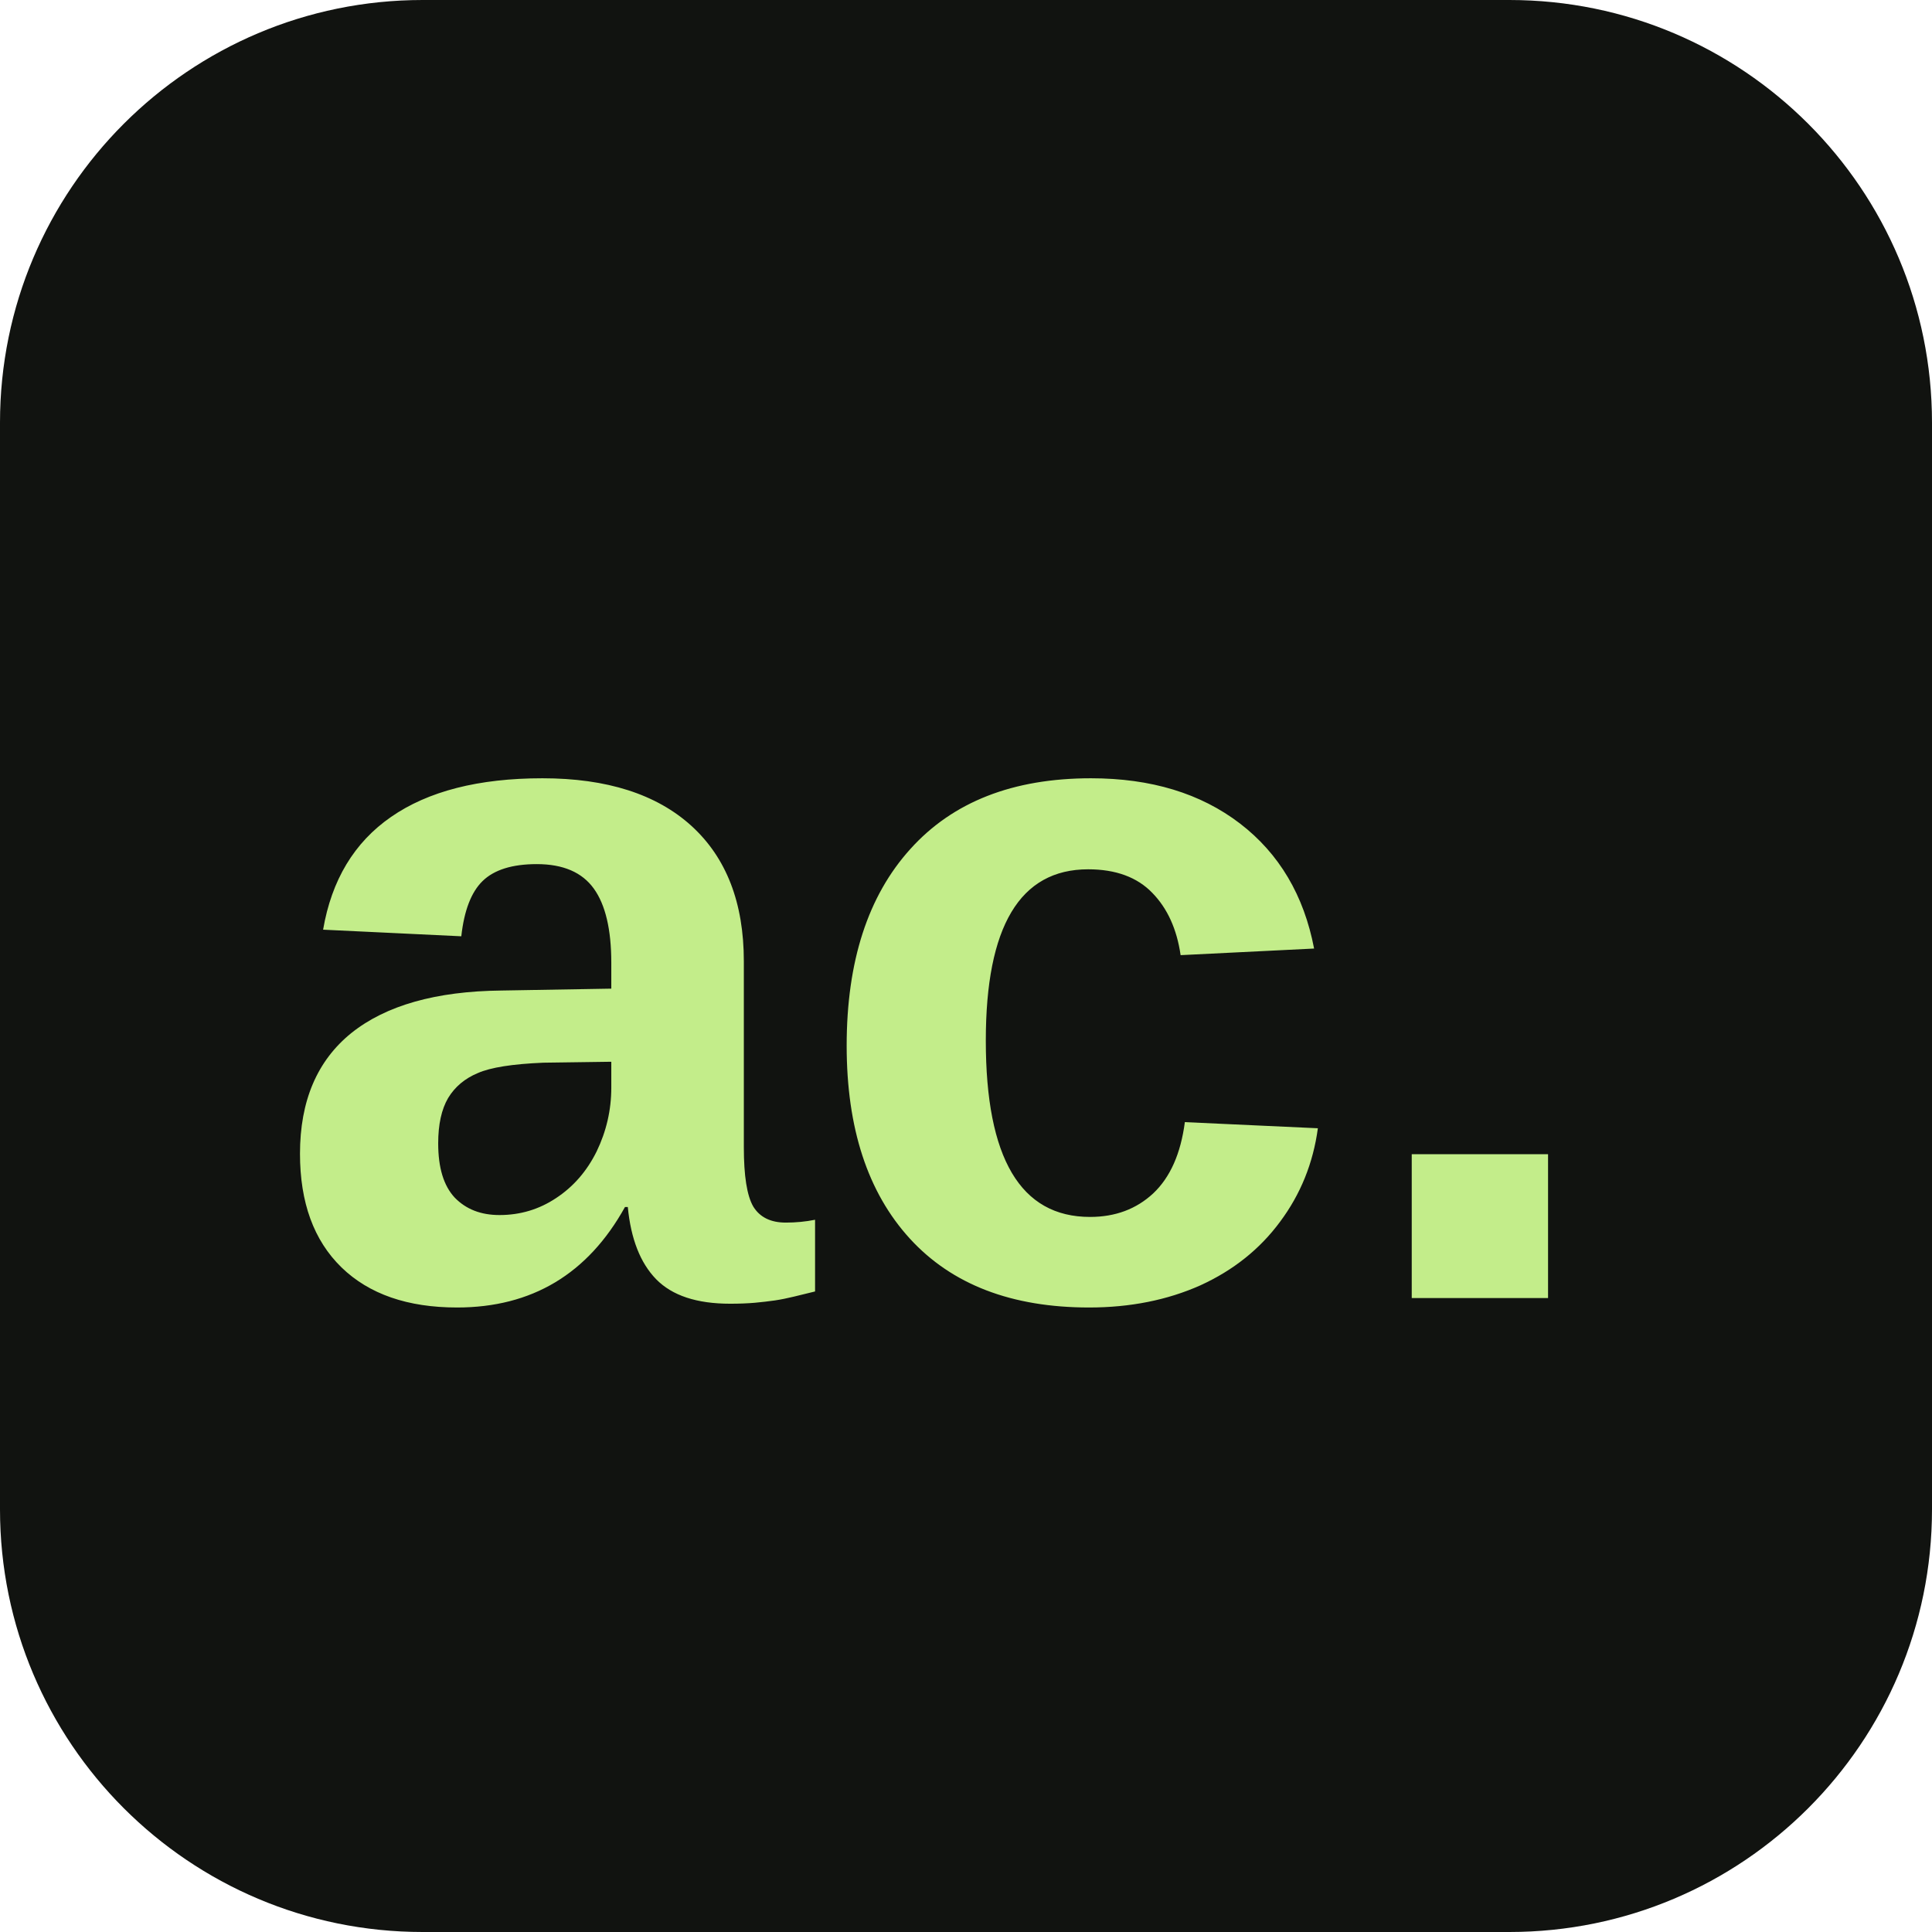
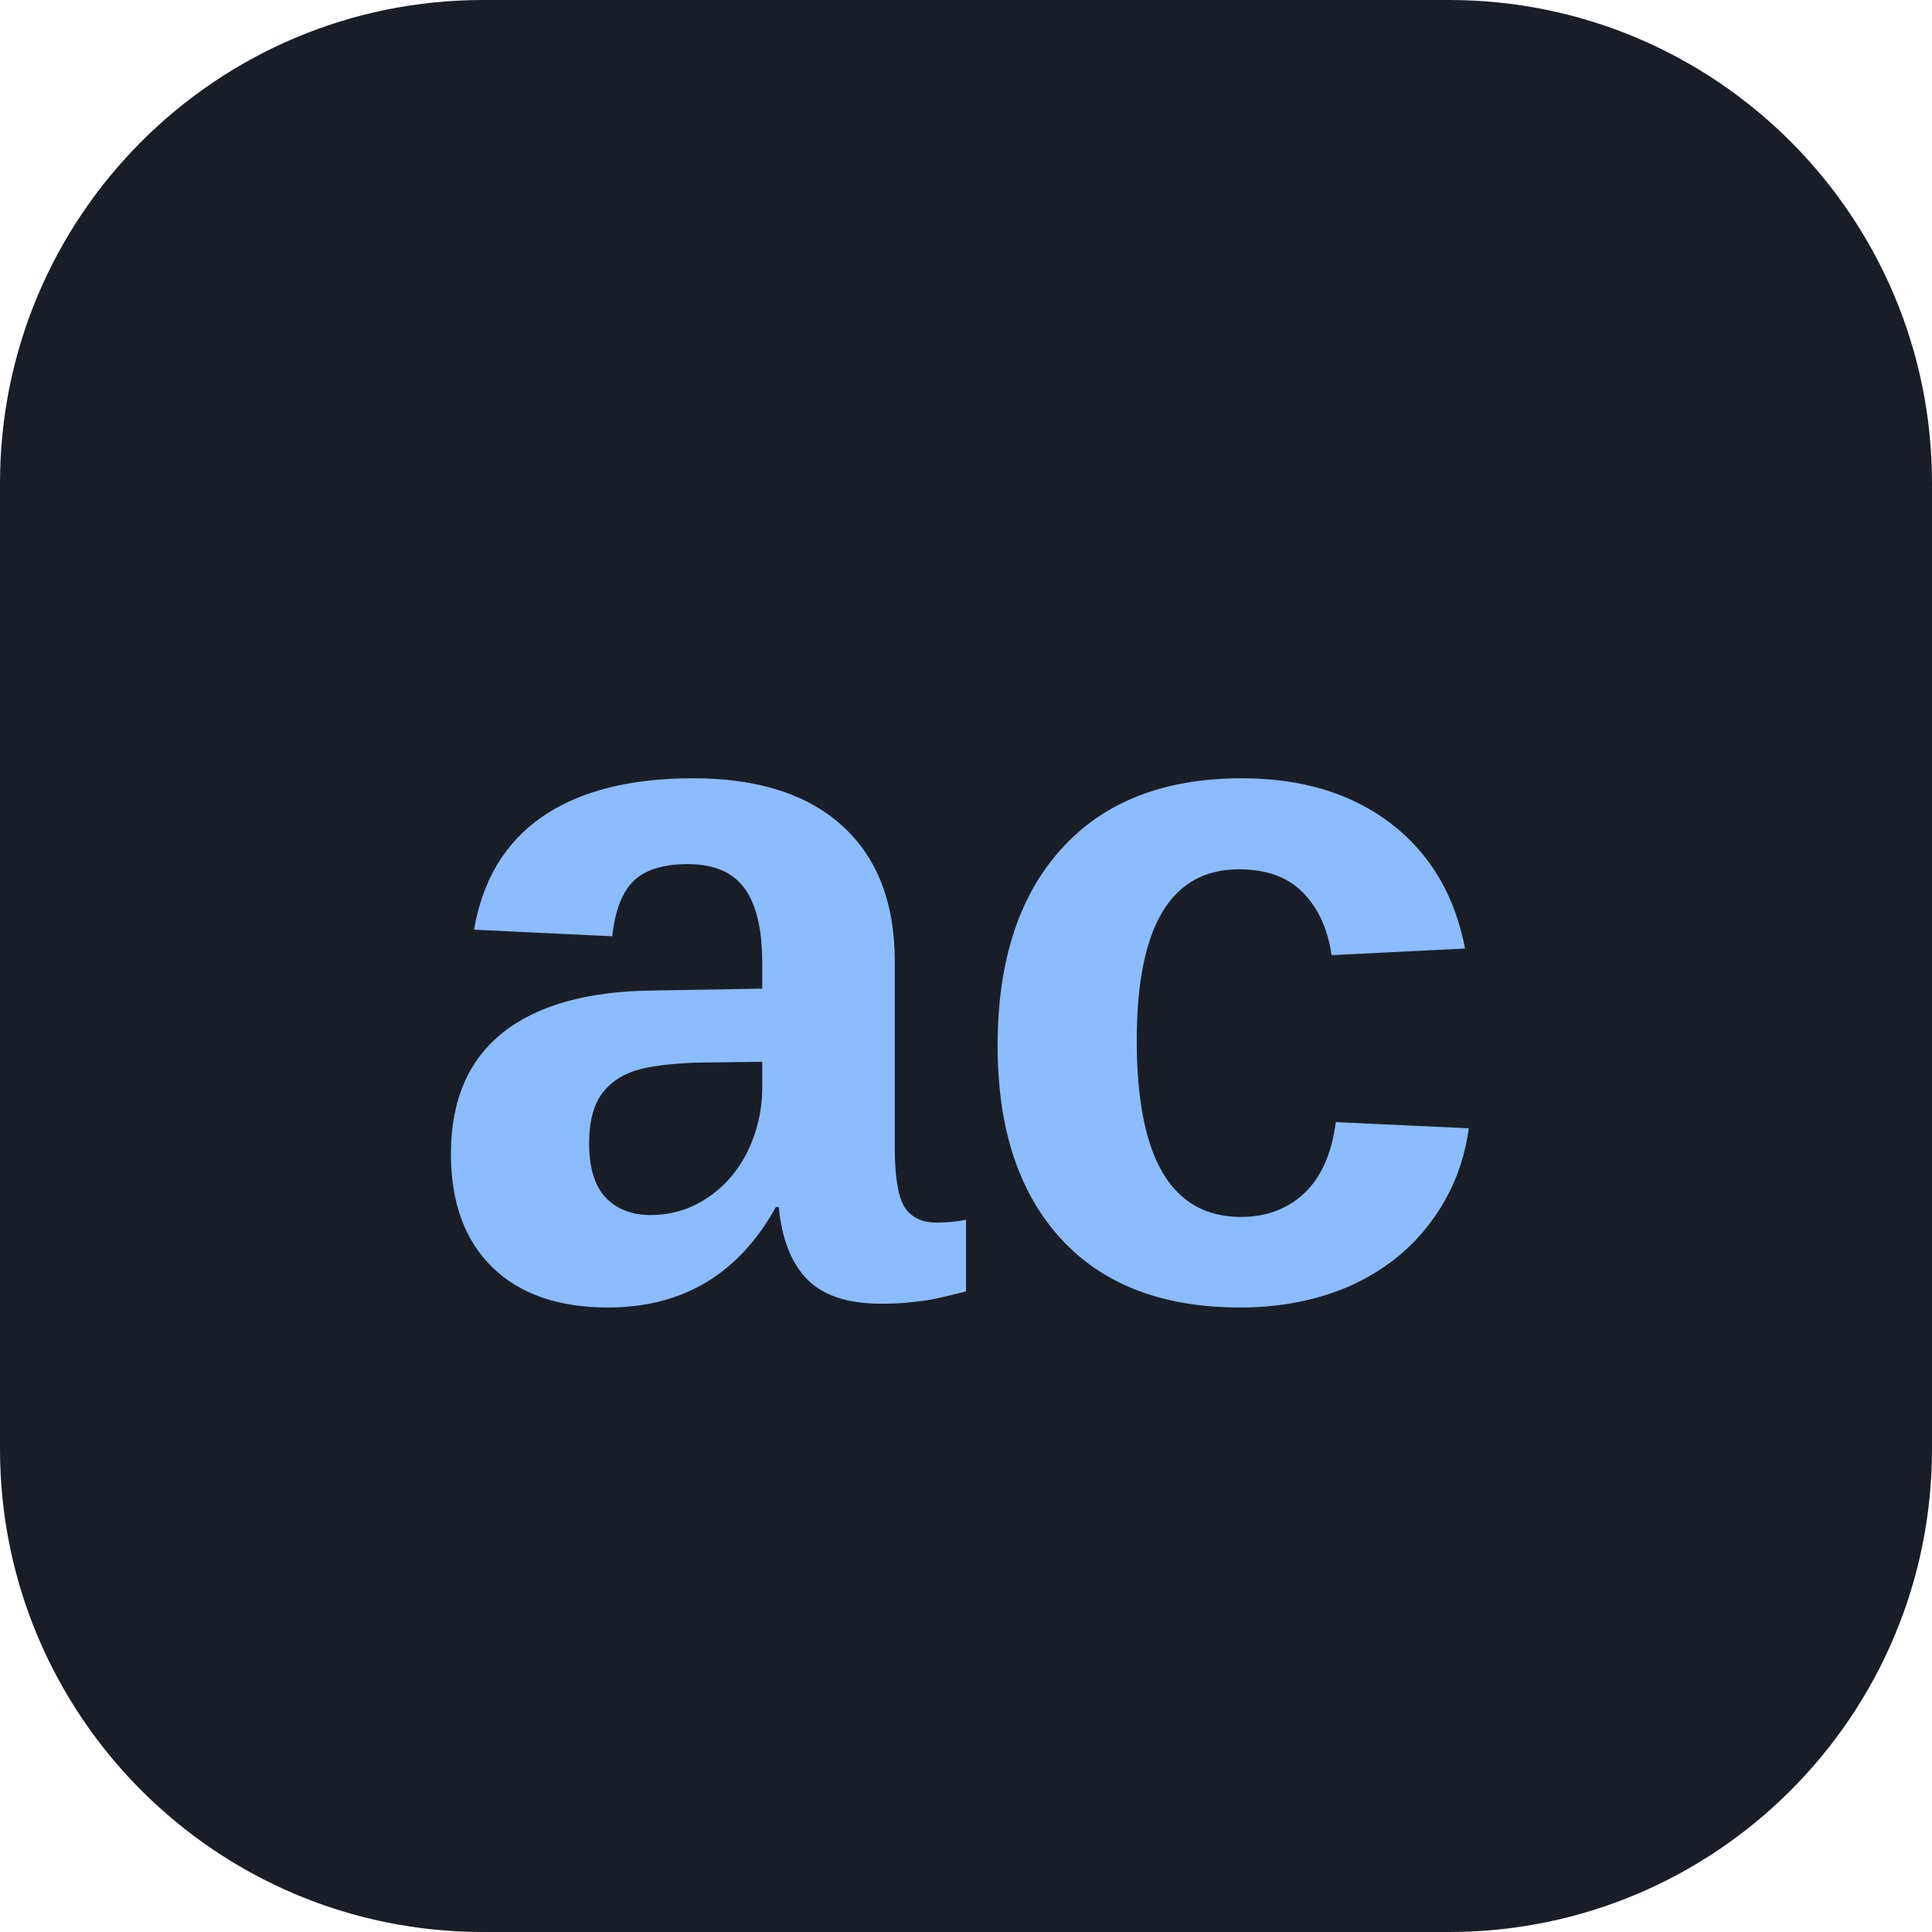
<svg xmlns="http://www.w3.org/2000/svg" viewBox="0 0 64 64">
-   <rect width="64" height="64" rx="14" fill="#111310" />
-   <text x="9" y="43" font-family="Arial,sans-serif" font-size="32" font-weight="700" fill="#c3ed8a">ac.</text>
+   <rect width="64" height="64" rx="16" fill="#191e26" />
+   <text x="14" y="43" font-family="Arial,sans-serif" font-size="32" font-weight="700" fill="#8bbcff">ac</text>
</svg>
